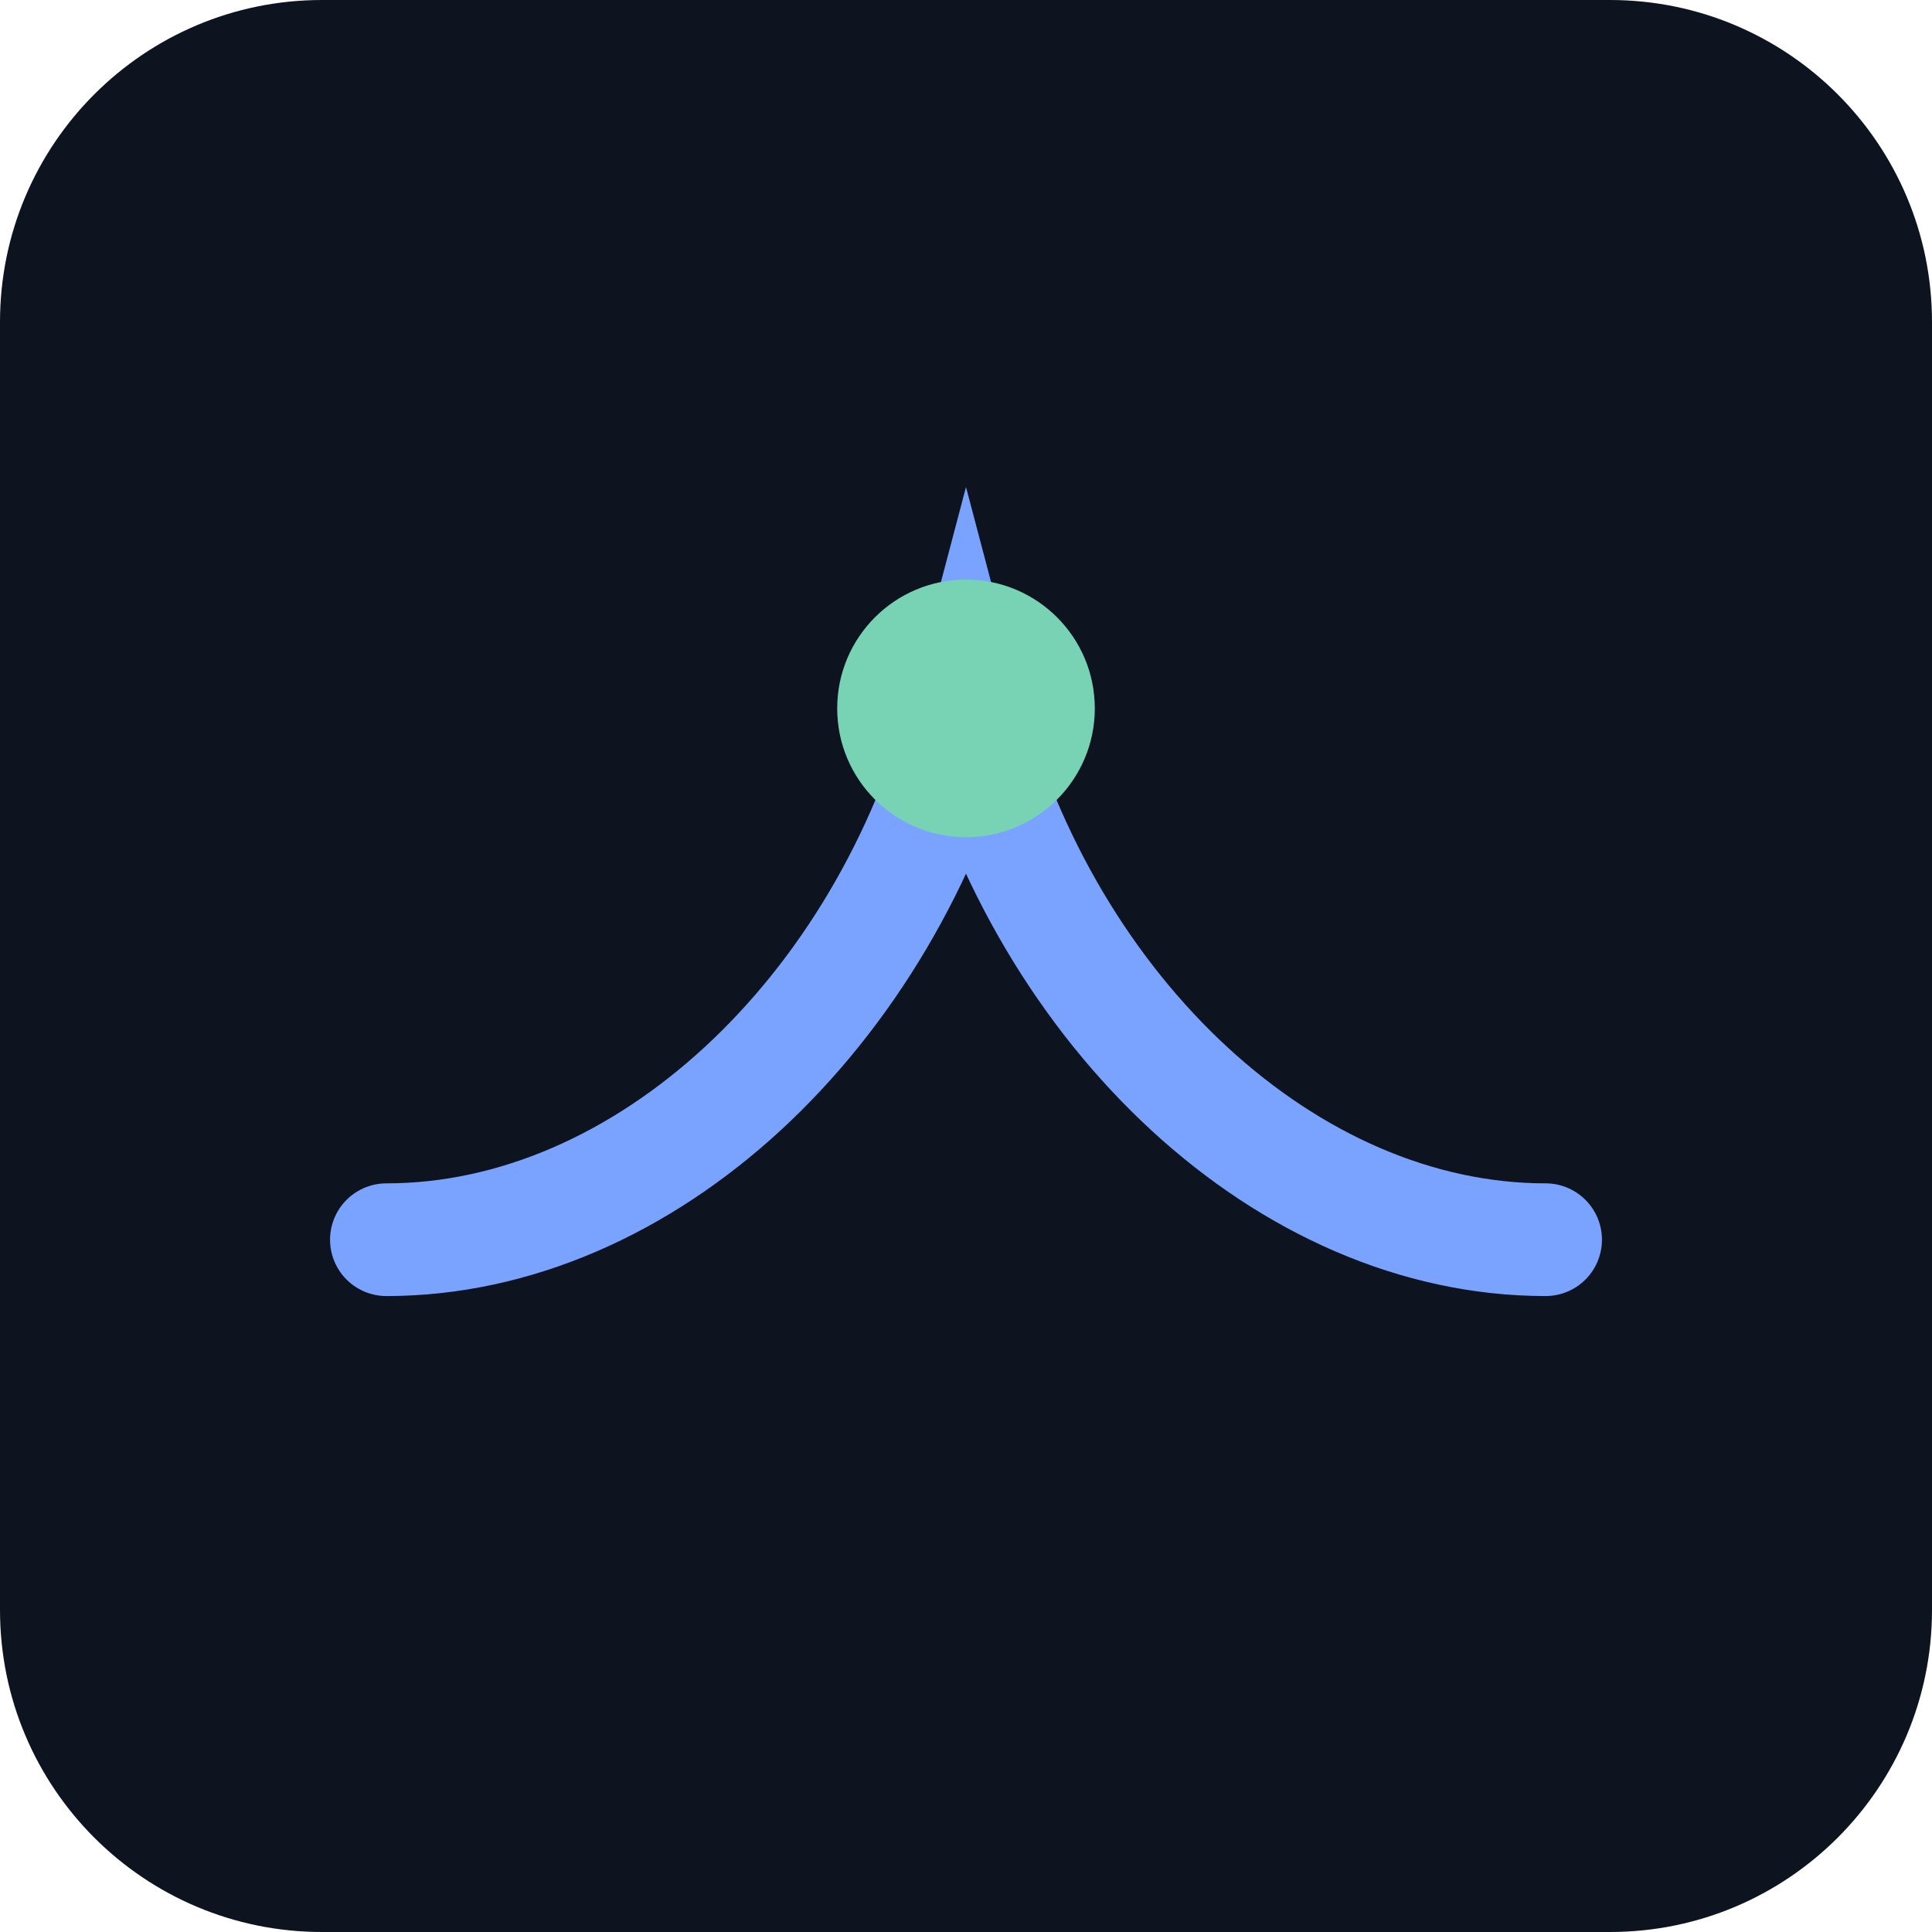
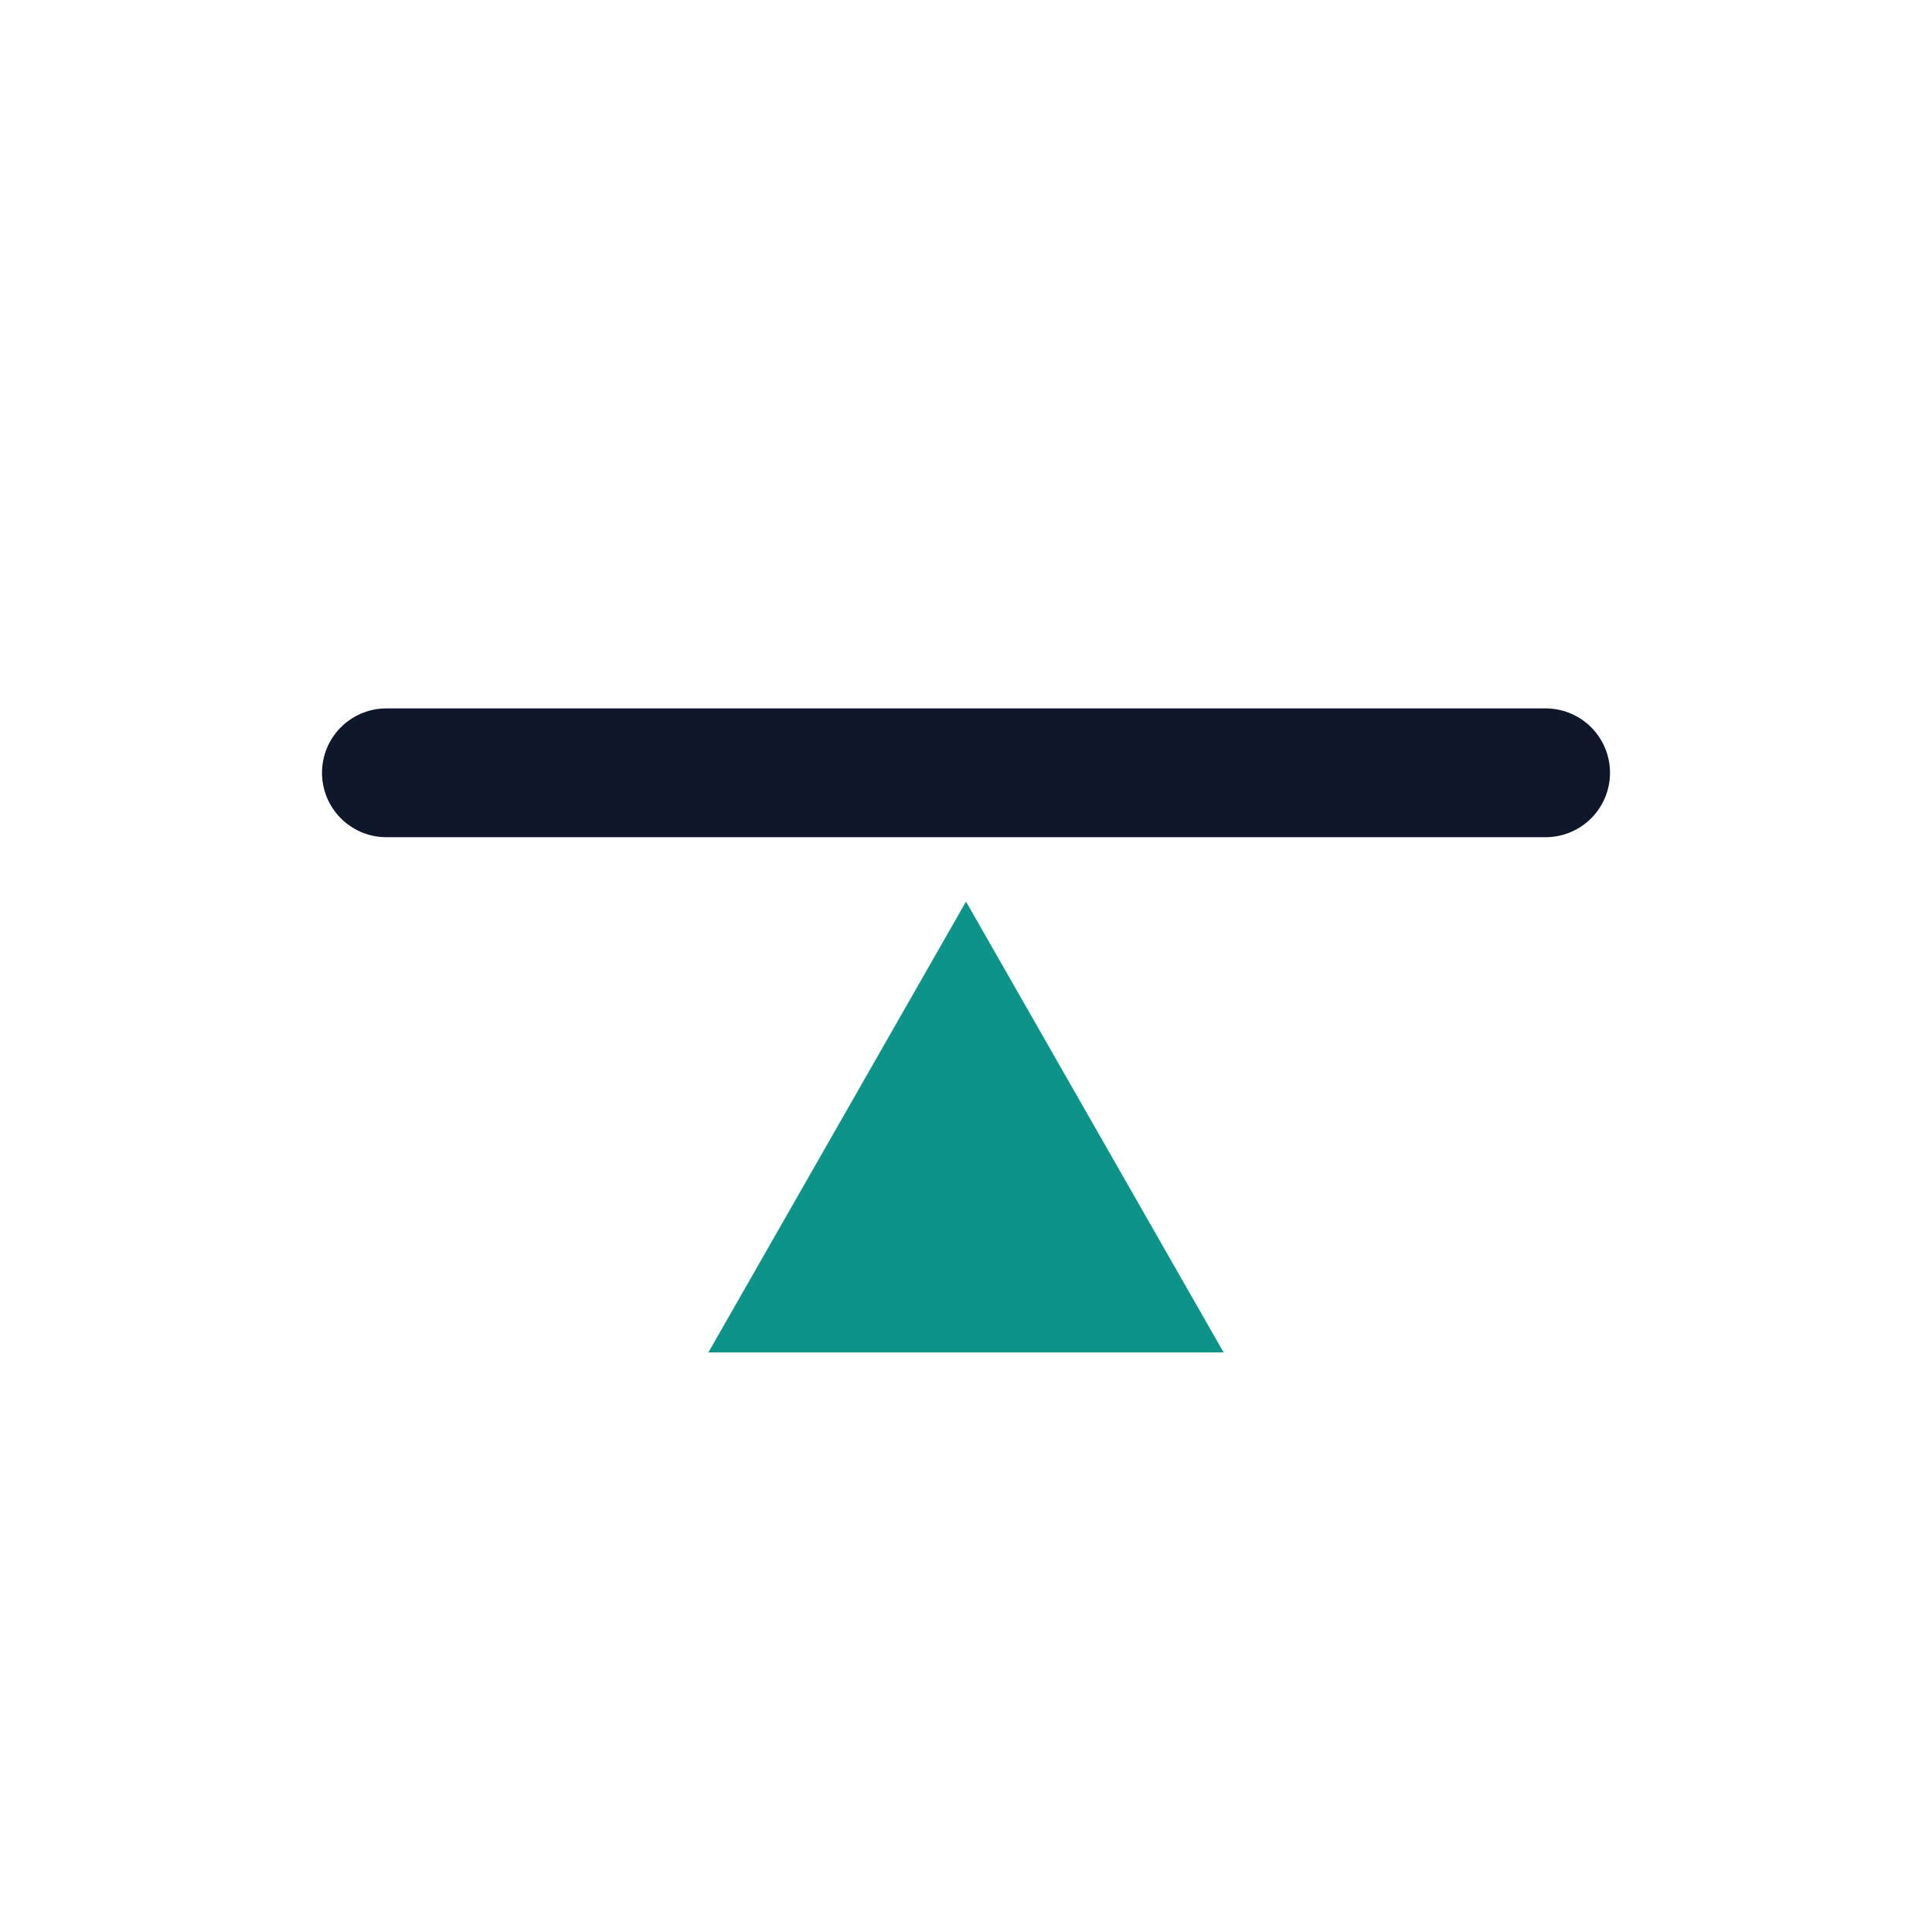
- <svg xmlns="http://www.w3.org/2000/svg" width="120" height="120" viewBox="0 0 120 120">
-   <rect width="120" height="120" rx="20" fill="#0D1420" />
-   <path d="M24 77C40 77 55 63 60 44C65 63 80 77 96 77" stroke="#7AA2FF" stroke-width="7" fill="none" stroke-linecap="round" />
-   <circle cx="60" cy="44" r="8" fill="#78D3B5" />
+ <svg xmlns="http://www.w3.org/2000/svg" width="120" height="120" viewBox="0 0 120 120" role="img" aria-label="Fulcrum">
+   <path d="M24 48h72" stroke="#0f172a" stroke-width="8" stroke-linecap="round" />
+   <path d="M60 56l16 28H44l16-28z" fill="#0d9488" />
</svg>
